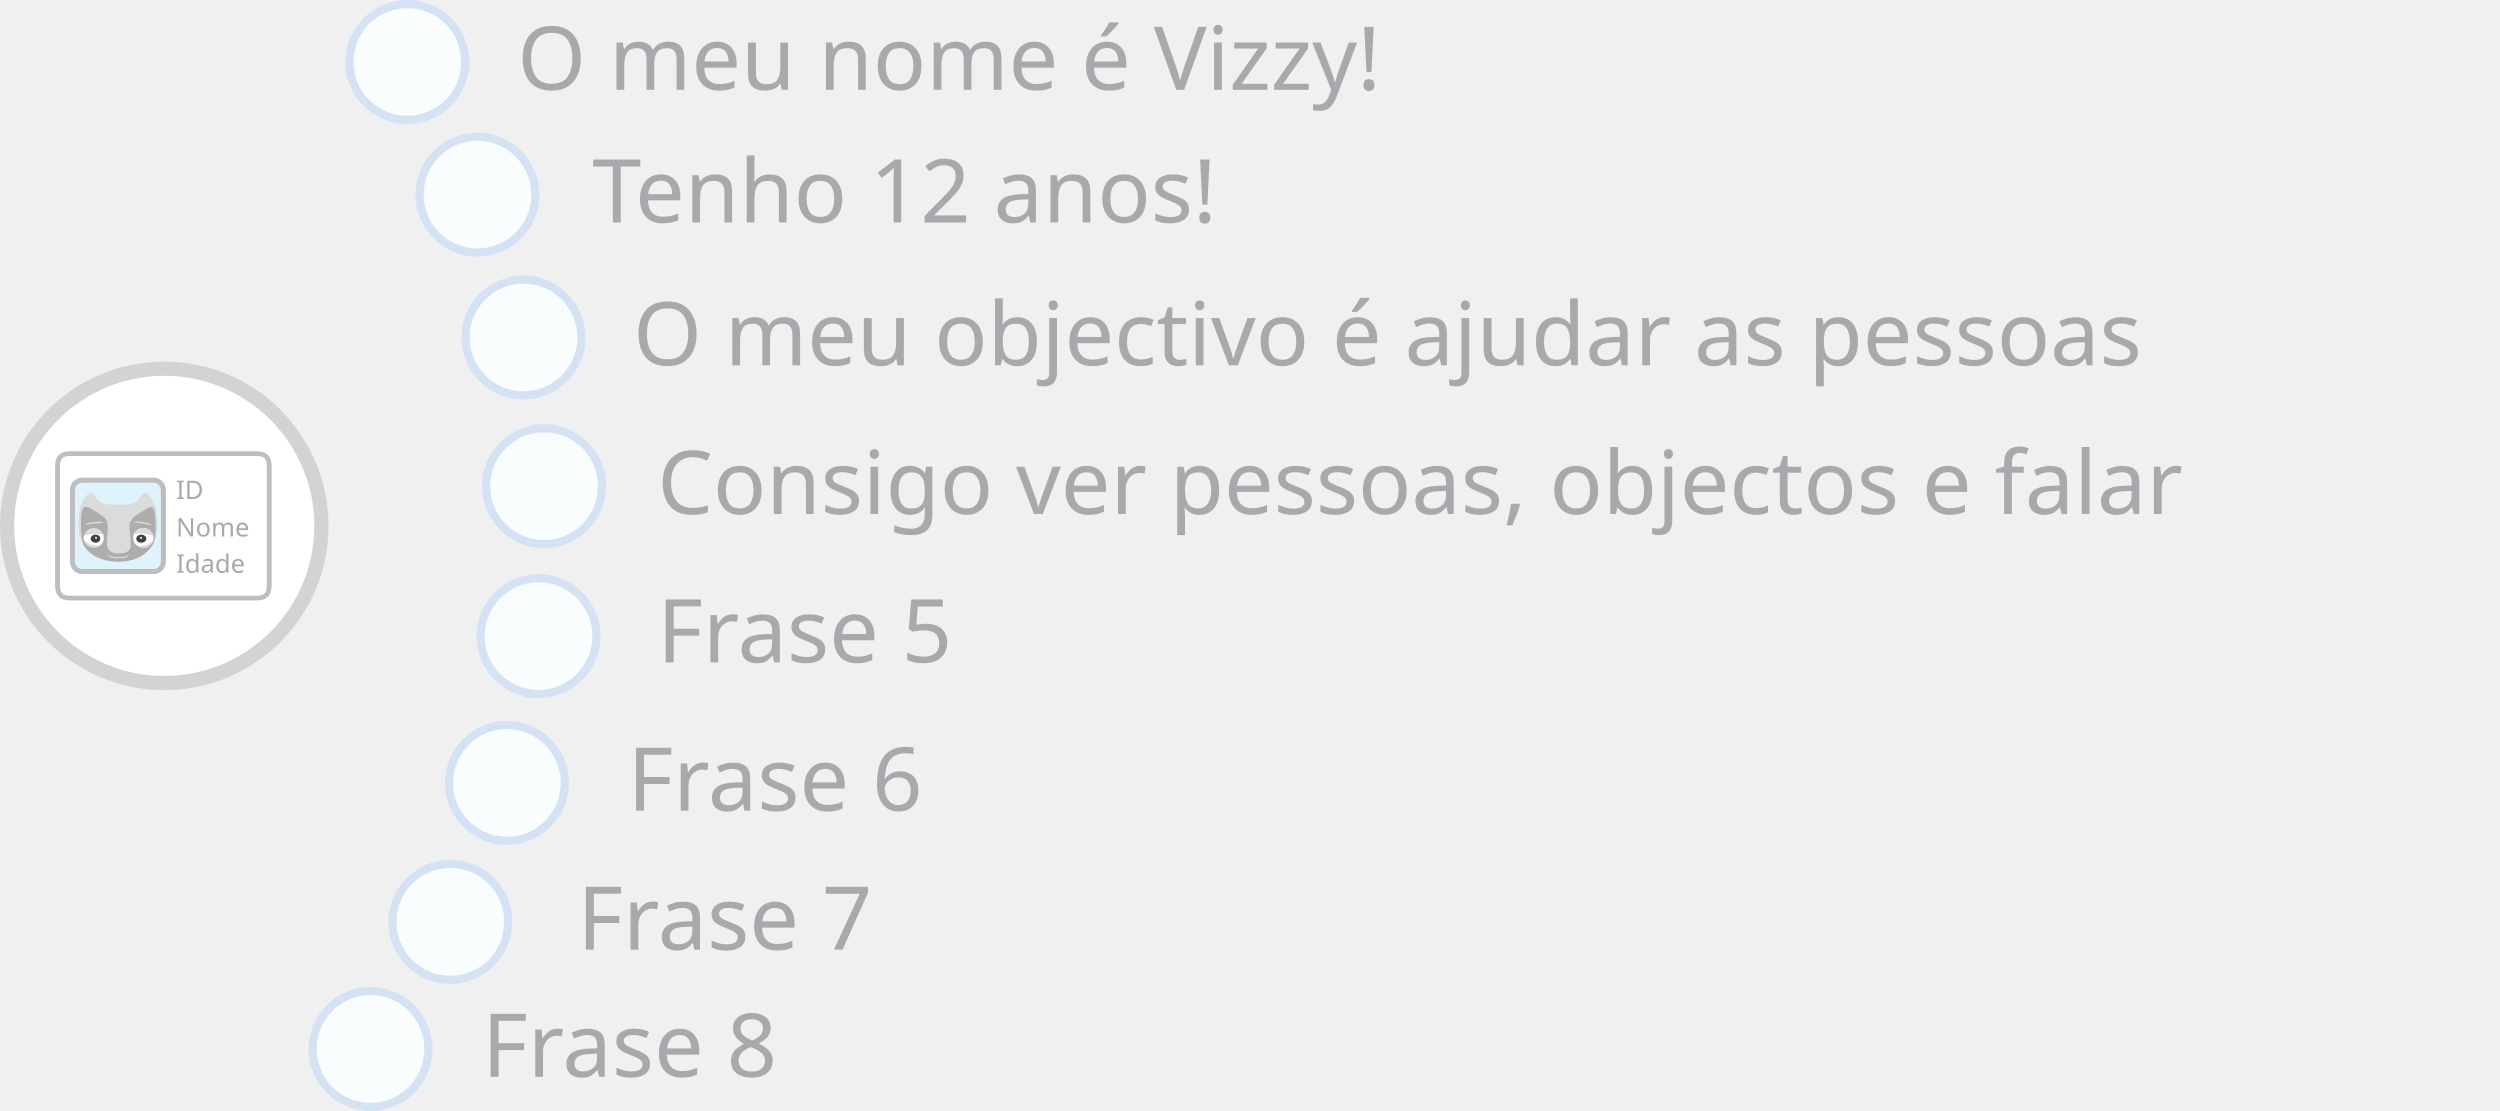
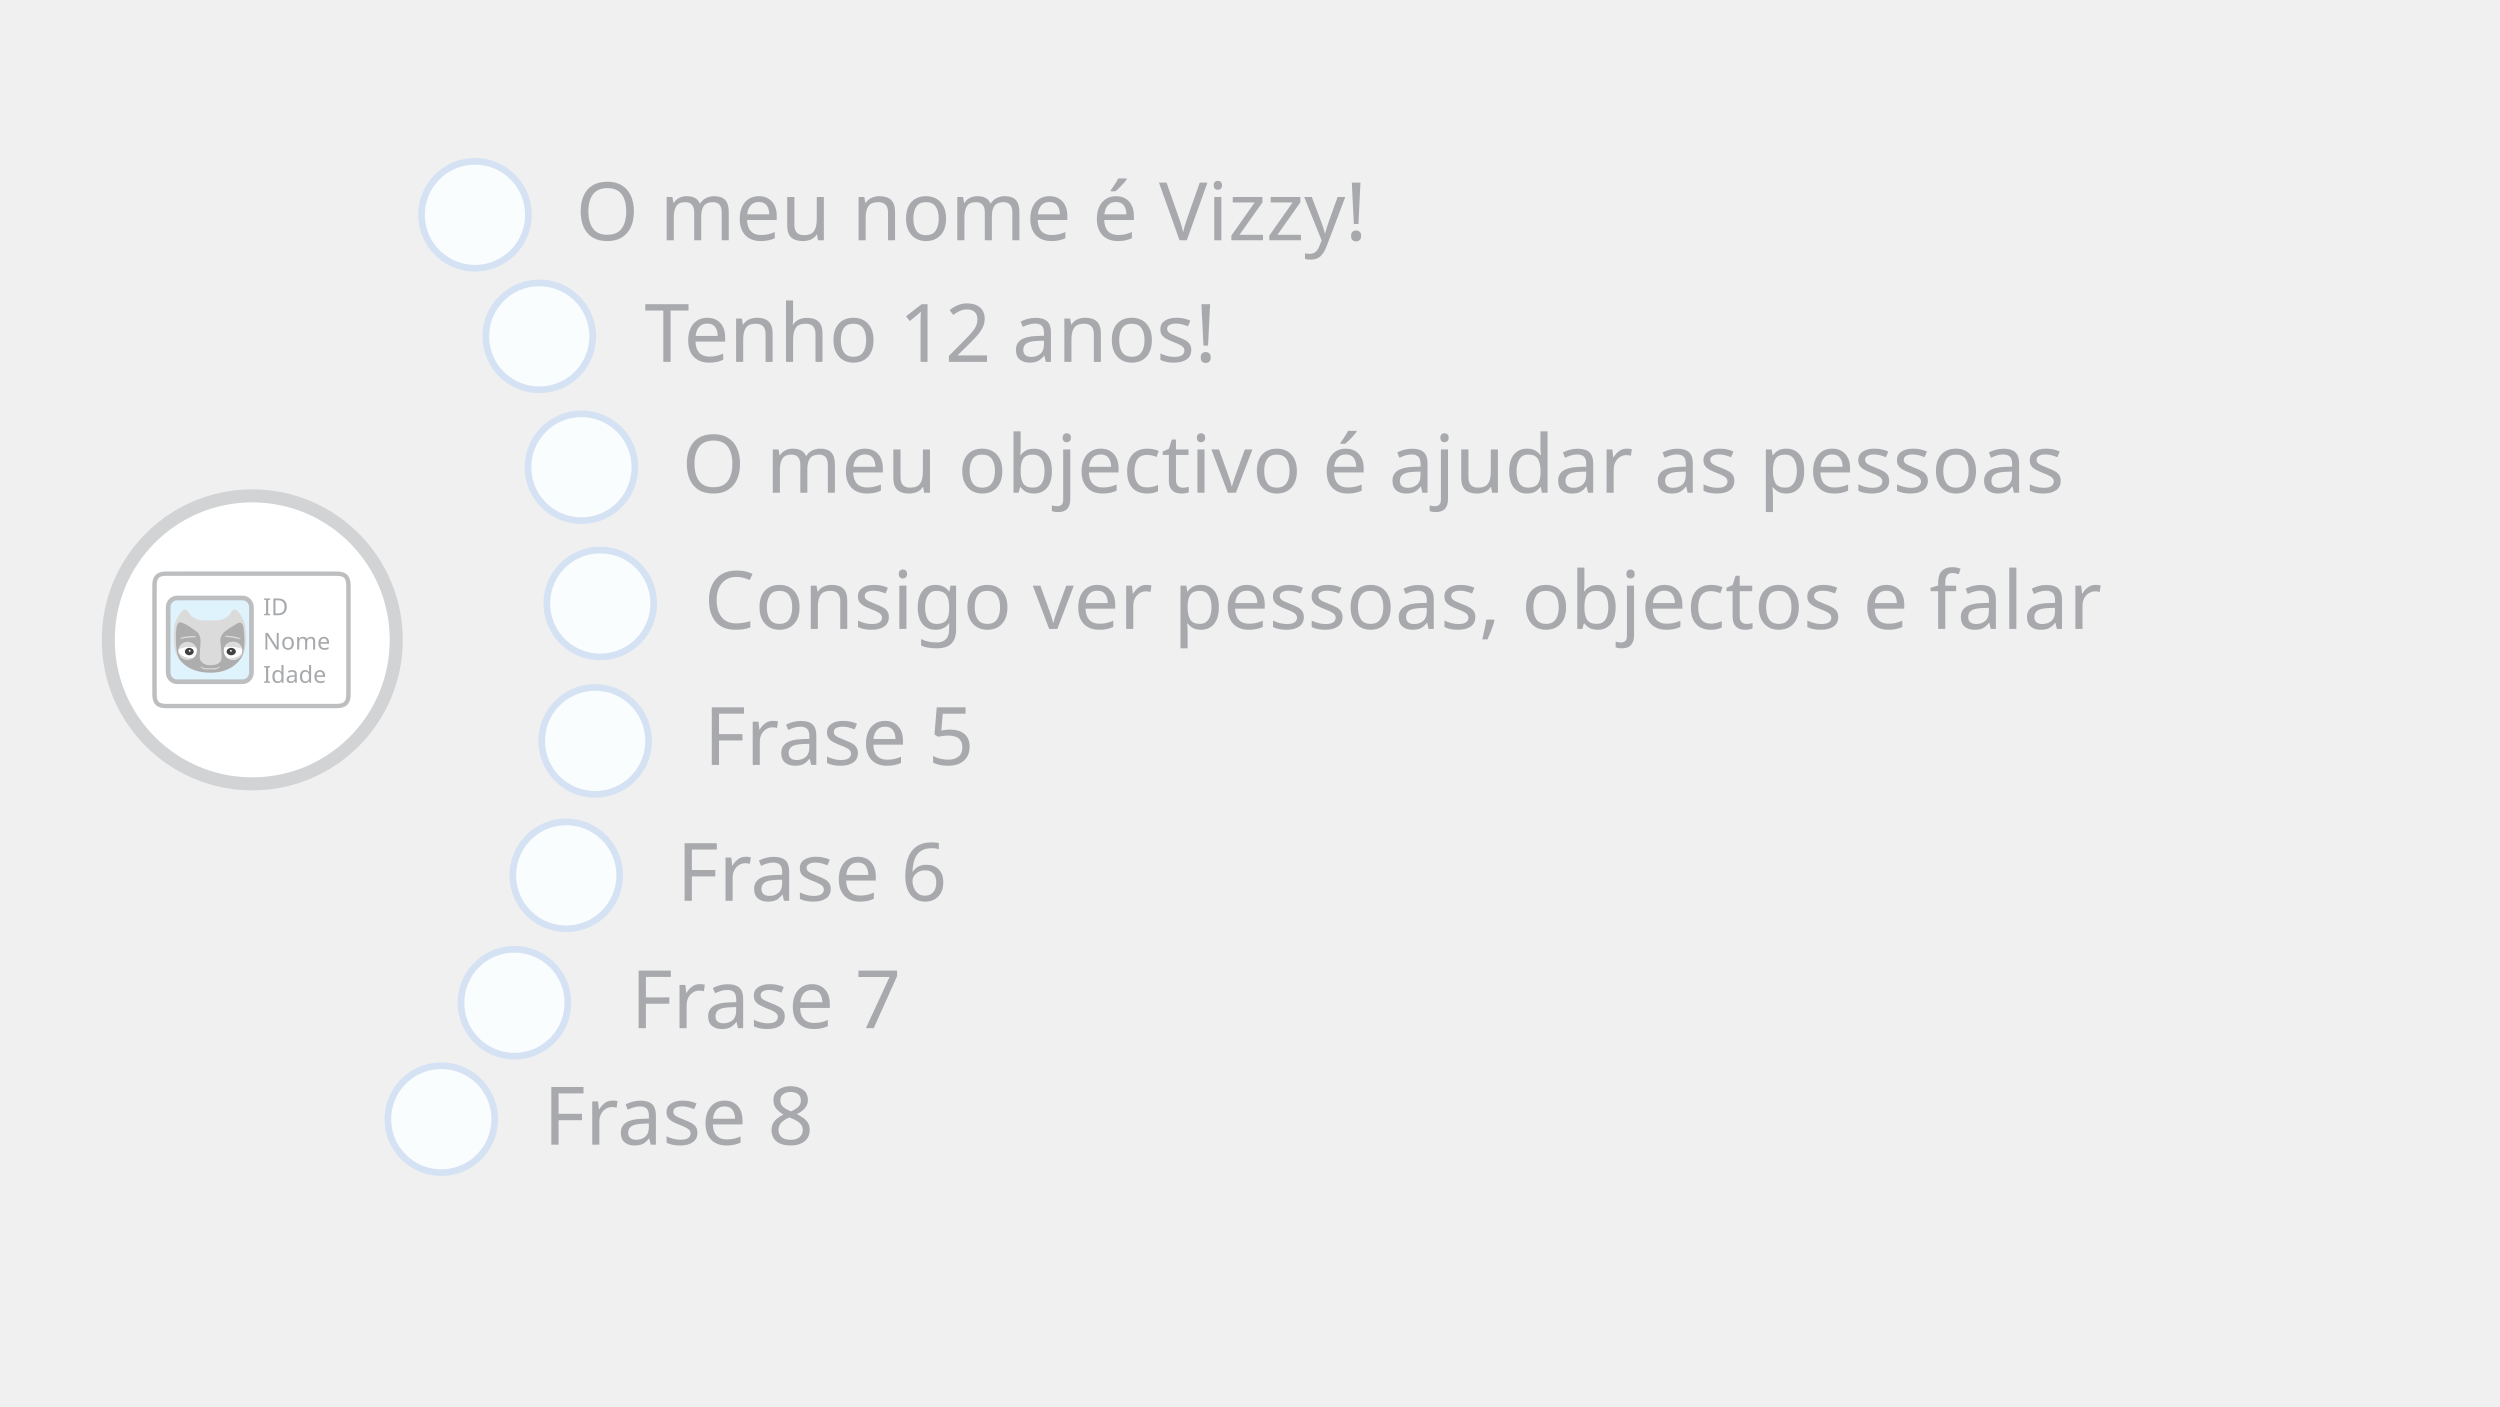
- <svg xmlns="http://www.w3.org/2000/svg" version="1.1" id="btn_id_full" viewBox="0 0 1759.326 781.806" height="220.643mm" width="496.521mm">
-   <g transform="translate(475.3773,-77.17354)" id="layer1">
-     <rect id="rect275" height="52" width="1394.138" y="94.784" x="-111.329" style="fill:none" />
-     <rect id="rect279" height="52" width="1340.777" y="188.154" x="-58.551" style="fill:none" />
-     <rect id="rect283" height="52" width="1313.768" y="288.677" x="-29.819" style="fill:none" />
-     <rect id="rect291" height="52" width="1296.837" y="497.741" x="-12.89" style="fill:none" />
-     <rect id="rect295" height="52" width="1317.702" y="602.1" x="-33.753" style="fill:none" />
-     <rect id="rect299" height="52" width="1353.023" y="699.932" x="-69.075" style="fill:none" />
-     <rect id="rect303" height="52" width="1420.068" y="789.368" x="-136.12" style="fill:none" />
-     <g id="btn_id_joint_1">
-       <text y="140.353" x="-111.329" style="font-size:62px;font-family:GothamRounded-Medium;fill:#a7a9ac" font-size="62" id="text_id_1">O meu nome é Vizzy!</text>
-       <g id="btn_id_1" transform="translate(-553.5183,5134.994)">
-         <circle id="circle395" r="43.611" cy="-5014.21" cx="364.782" style="fill:#d4e2f4" />
-         <path id="path397" d="m 363.844,-4976.329 c 20.922,0.52 38.303,-16.025 38.819,-36.943 0.519,-20.924 -16.022,-38.301 -36.948,-38.82 -20.92,-0.516 -38.297,16.025 -38.813,36.947 -0.521,20.921 16.02,38.298 36.942,38.816 z" style="fill:#fafdfe" />
-       </g>
-     </g>
-     <g id="btn_id_joint_2">
-       <text y="233.722" x="-58.552" style="font-size:62px;font-family:GothamRounded-Medium;fill:#a7a9ac" font-size="62" id="text_id_2">Tenho 12 anos!</text>
-       <g id="btn_id_2" transform="translate(-553.5183,5134.994)">
-         <circle id="circle401" r="43.611" cy="-4920.841" cx="414.149" style="fill:#d4e2f4" />
-         <path id="path403" d="m 413.211,-4882.96 c 20.922,0.52 38.303,-16.025 38.819,-36.943 0.519,-20.924 -16.022,-38.301 -36.948,-38.82 -20.92,-0.516 -38.297,16.025 -38.813,36.947 -0.521,20.922 16.02,38.298 36.942,38.816 z" style="fill:#fafdfe" />
-       </g>
-     </g>
-     <g id="btn_id_joint_3">
-       <text y="334.245" x="-29.819" style="font-size:62px;font-family:GothamRounded-Medium;fill:#a7a9ac" font-size="62" id="text_id_3">O meu objectivo é ajudar as pessoas</text>
-       <g id="btn_id_3" transform="translate(-553.5183,5134.994)">
-         <circle id="circle407" r="43.611" cy="-4820.318" cx="446.551" style="fill:#d4e2f4" />
-         <path id="path409" d="m 445.611,-4782.437 c 20.922,0.52 38.303,-16.026 38.82,-36.943 0.518,-20.924 -16.023,-38.302 -36.949,-38.82 -20.92,-0.516 -38.297,16.025 -38.813,36.947 -0.521,20.921 16.02,38.298 36.942,38.816 z" style="fill:#fafdfe" />
-       </g>
-     </g>
-     <g id="btn_id_joint_4">
-       <rect style="fill:none" x="-12.809" y="393.303" width="1295.035" height="52" id="rect287" />
-       <text y="438.872" x="-12.809" style="font-size:62px;font-family:GothamRounded-Medium;fill:#a7a9ac" font-size="62" id="text_id_4">Consigo ver pessoas, objectos e falar</text>
-       <g id="btn_id_4" transform="translate(-553.5183,5134.994)">
-         <circle id="circle413" r="43.611" cy="-4715.692" cx="461.01" style="fill:#d4e2f4" />
-         <path id="path415" d="m 460.07,-4677.81 c 20.922,0.52 38.303,-16.027 38.82,-36.943 0.518,-20.924 -16.023,-38.303 -36.949,-38.82 -20.92,-0.516 -38.297,16.025 -38.813,36.947 -0.521,20.92 16.02,38.297 36.942,38.816 z" style="fill:#fafdfe" />
-       </g>
-     </g>
-     <g id="btn_id_joint_5">
-       <text y="543.31" x="-12.891" style="font-size:62px;font-family:GothamRounded-Medium;fill:#a7a9ac" font-size="62" id="text_id_5">Frase 5</text>
-       <g id="btn_id_5" transform="translate(-553.5183,5134.994)">
-         <circle id="circle419" r="43.611" cy="-4610.152" cx="457.074" style="fill:#d4e2f4" />
-         <path id="path421" d="m 456.137,-4572.271 c 20.922,0.52 38.303,-16.026 38.818,-36.943 0.52,-20.924 -16.021,-38.302 -36.947,-38.82 -20.92,-0.516 -38.297,16.025 -38.814,36.947 -0.52,20.921 16.021,38.298 36.943,38.816 z" style="fill:#fafdfe" />
-       </g>
-     </g>
-     <g id="btn_id_joint_6">
-       <text y="647.669" x="-33.754" style="font-size:62px;font-family:GothamRounded-Medium;fill:#a7a9ac" font-size="62" id="text_id_6">Frase 6</text>
-       <g id="btn_id_6" transform="translate(-553.5183,5134.994)">
-         <circle id="circle425" r="43.611" cy="-4506.894" cx="434.878" style="fill:#d4e2f4" />
-         <path id="path427" d="m 433.939,-4469.013 c 20.922,0.52 38.303,-16.025 38.819,-36.943 0.519,-20.924 -16.022,-38.301 -36.948,-38.82 -20.92,-0.516 -38.297,16.025 -38.813,36.947 -0.52,20.922 16.021,38.299 36.942,38.816 z" style="fill:#fafdfe" />
-       </g>
-     </g>
-     <g id="btn_id_joint_7">
-       <text y="745.502" x="-69.075" style="font-size:62px;font-family:GothamRounded-Medium;fill:#a7a9ac" font-size="62" id="text_id_7">Frase 7</text>
-       <g id="btn_id_7" transform="translate(-553.5183,5134.994)">
-         <circle id="circle431" r="43.611" cy="-4409.062" cx="395.083" style="fill:#d4e2f4" />
-         <path id="path433" d="m 394.145,-4371.18 c 20.922,0.52 38.303,-16.026 38.819,-36.943 0.519,-20.924 -16.022,-38.302 -36.948,-38.82 -20.92,-0.516 -38.297,16.025 -38.813,36.947 -0.521,20.921 16.02,38.298 36.942,38.816 z" style="fill:#fafdfe" />
-       </g>
-     </g>
-     <g id="btn_id_joint_8">
-       <text y="834.938" x="-136.12" style="font-size:62px;font-family:GothamRounded-Medium;fill:#a7a9ac" font-size="62" id="text_id_8">Frase 8</text>
-       <g id="btn_id_8" transform="translate(-553.5183,5134.994)">
-         <circle id="circle437" r="43.611" cy="-4319.626" cx="338.908" style="fill:#d4e2f4" />
-         <path id="path439" d="m 337.97,-4281.744 c 20.922,0.52 38.303,-16.026 38.819,-36.943 0.519,-20.924 -16.022,-38.302 -36.948,-38.82 -20.92,-0.516 -38.297,16.025 -38.813,36.947 -0.521,20.92 16.02,38.297 36.942,38.816 z" style="fill:#fafdfe" />
-       </g>
-     </g>
-     <g id="btn_id">
-       <path style="fill:#ffffff;stroke:#d1d3d4;stroke-width:10;stroke-miterlimit:10" stroke-miterlimit="10" d="m -470.377,447.241 c 0,-61.074 49.514,-110.586 110.588,-110.586 61.078,0 110.59,49.512 110.59,110.586 0,61.078 -49.512,110.592 -110.59,110.592 -61.075,0 -110.588,-49.514 -110.588,-110.592 z" id="path71" />
-       <path style="fill:none" d="m -295.373,398.077 c -43.369,-0.012 -86.74,-0.012 -130.111,0 -6.094,0 -7.666,1.629 -7.668,7.826 -0.003,27.59 -0.004,55.182 0,82.767 0.002,6.166 1.57,7.74 7.73,7.74 21.635,0.01 43.271,0 64.906,0 21.635,0 43.271,0 64.906,0 6.404,0 7.99,-1.547 7.991,-7.801 0.004,-27.589 0.005,-55.179 0,-82.771 -0.001,-6.097 -1.635,-7.759 -7.754,-7.759 z" id="path441" />
-       <path style="clip-rule:evenodd;fill:#bcbec0;fill-rule:evenodd" d="m -295.141,394.745 c -13.506,-0.023 -27.012,-0.01 -40.517,-0.01 -1.045,0 -2.091,0 -3.084,0 0,0 -0.001,0 -0.001,0 l -43.416,0 c 0,0 0,0 0,0 -1.053,0 -2.125,0 -3.198,0 -13.604,0 -27.209,-0.023 -40.813,0.01 -6.991,0.018 -10.4,3.479 -10.402,10.445 -0.006,28.002 -0.005,56.008 0,84.007 0,7.139 3.376,10.527 10.595,10.529 43.694,0.016 87.388,0.014 131.081,0 7.364,0 10.699,-3.383 10.7,-10.752 0.003,-27.702 0.003,-55.409 10e-4,-83.114 -10e-4,-7.787 -3.24,-11.103 -10.946,-11.119 z m 7.522,93.862 c -0.001,6.254 -1.587,7.801 -7.991,7.801 -21.635,0 -43.271,0 -64.906,0 -21.636,0 -43.271,0 -64.906,0 -6.16,0 -7.729,-1.574 -7.73,-7.74 -0.004,-27.585 -0.003,-55.177 0,-82.767 0.002,-6.197 1.574,-7.824 7.668,-7.826 43.371,-0.01 86.742,-0.01 130.111,0 6.119,0 7.754,1.662 7.755,7.76 0.004,27.592 0.003,55.181 -10e-4,82.77 z" id="path443" />
-       <rect style="fill:none" x="-351.414" y="441.572" width="82.561" height="17.355" id="rect445" />
-       <text y="454.712" x="-351.417" style="font-size:18px;font-family:Gotham-Bold;fill:#a7a9ac" font-size="18" id="text447">Nome</text>
-       <rect style="fill:none" x="-351.414" y="415.195" width="82.561" height="17.355" id="rect449" />
-       <text y="428.336" x="-351.417" style="font-size:18px;font-family:Gotham-Bold;fill:#a7a9ac" font-size="18" id="text451">ID</text>
-       <rect style="fill:none" x="-351.414" y="467.106" width="82.561" height="17.353" id="rect453" />
-       <text y="480.248" x="-351.417" style="font-size:18px;font-family:Gotham-Bold;fill:#a7a9ac" font-size="18" id="text455">Idade</text>
-       <path style="fill:#dff3fd" d="m -359.789,472.848 c 0,3.945 -3.201,7.146 -7.15,7.146 l -51.475,0 c -3.949,0 -7.15,-3.201 -7.15,-7.146 l 0,-51.799 c 0,-3.949 3.201,-7.152 7.15,-7.152 l 51.475,0 c 3.949,0 7.15,3.203 7.15,7.152 l 0,51.799 z" id="path457" />
-       <path style="fill:#dcdbdb" d="m -364.641,446.059 c -0.002,-0.223 0.043,-5.387 -0.305,-6.346 0,0 -0.131,-2.912 -0.783,-5.477 -0.652,-2.566 -3.787,-7.393 -3.787,-7.393 0,0 -1.908,-2.891 -3.724,-2.891 -1.816,0 -2.439,1.52 -3.376,2.869 -0.936,1.35 -1.896,2.805 -4.288,3.914 -2.37,1.098 -2.738,1.619 -11.477,1.629 -8.738,-0.01 -9.107,-0.531 -11.477,-1.629 -2.392,-1.109 -3.353,-2.564 -4.288,-3.914 -0.938,-1.35 -1.561,-2.869 -3.375,-2.869 -1.816,0 -3.724,2.891 -3.724,2.891 0,0 -3.136,4.826 -3.788,7.393 -0.653,2.564 -0.783,5.477 -0.783,5.477 -0.348,0.959 -0.301,6.123 -0.304,6.346 -0.003,0.221 -0.077,3.494 0.608,7.701 0.685,4.207 3.674,8.268 3.674,8.268 l 23.45,5.988 0,0 0.006,0 0.006,0 0,0 23.449,-5.988 c 0,0 2.99,-4.061 3.675,-8.268 0.687,-4.206 0.613,-7.48 0.611,-7.701 z" id="path459" />
-       <path style="fill:#aeadae" d="m -415.597,433.868 c 1.028,-0.066 0.864,-0.279 3.588,0.912 3.726,1.629 10.5,6.98 10.5,6.98 0,0 1.261,1.52 1.761,3.977 0.5,2.457 0.133,4.98 0,7.176 -0.131,2.195 -0.455,7.629 -0.455,7.629 0,0 0.064,6.197 8.283,6.197 8.217,0 8.479,-4.762 8.479,-4.762 0,0 0.209,-2.295 0,-4.729 -0.209,-2.432 -0.326,-4.141 -0.783,-8.053 -0.457,-3.916 0.805,-4.873 1.174,-5.742 0.344,-0.547 0.739,-1.434 2.674,-3 1.936,-1.564 8.828,-5.695 9.719,-6.131 0.892,-0.434 1.588,-0.391 2.219,-0.152 0.629,0.24 1.152,1 1.695,2.371 0.543,1.369 0.912,10.174 0.912,10.174 0,0 0.164,4.402 -0.391,7.697 -0.554,3.293 -1.137,5.23 -1.957,6.652 -1.246,1.639 -7.109,11.414 -23.74,11.414 -16.633,0 -22.764,-8.936 -23.677,-10.109 -0.913,-1.173 -1.761,-3.768 -2.282,-6.693 -0.521,-2.928 -0.588,-11.961 -0.588,-11.961 0,0 0.319,-5.713 0.652,-6.652 0.333,-0.939 0.958,-3.261 2.217,-3.195 z" id="path461" />
-       <ellipse style="fill:#ffffff" cx="-374.566" cy="455.678" rx="7.124" ry="6.936" id="ellipse463" />
-       <path style="fill:#dcdbdb" d="m -385.205,467.815 c -1.021,0.371 -1.358,0.818 -2.381,1.045 -0.525,0.117 -2.541,0.215 -4.548,0.238 -2.006,-0.023 -4.022,-0.121 -4.548,-0.238 -1.023,-0.227 -1.359,-0.674 -2.381,-1.045 -0.729,-0.271 -0.446,0.381 0.049,0.746 0.495,0.365 1.201,0.875 2.332,1.244 0.531,0.174 2.554,0.184 4.548,0.145 1.993,0.039 4.017,0.029 4.548,-0.145 1.131,-0.369 1.838,-0.879 2.333,-1.244 0.494,-0.365 0.776,-1.017 0.048,-0.746 z" id="path465" />
-       <path style="fill:#dcdbdb" d="m -414.945,445.845 c 1.22,-0.441 1.956,-0.914 5.528,-1.268 3.574,-0.357 5.554,-0.178 6.008,-0.066 0.455,0.111 0.768,0.75 -0.371,0.777 -1.142,0.025 -3.553,0.045 -5.489,0.32 -1.937,0.277 -4.508,0.576 -5.056,0.744 -0.547,0.164 -1.245,-0.263 -0.62,-0.507 z" id="path467" />
-       <path style="fill:#dcdbdb" d="m -368.943,446.208 c -1.191,-0.518 -1.896,-1.035 -5.44,-1.613 -3.543,-0.576 -5.53,-0.52 -5.991,-0.438 -0.46,0.082 -0.813,0.703 0.323,0.799 1.137,0.098 3.541,0.266 5.458,0.66 1.915,0.396 4.463,0.855 4.999,1.055 0.535,0.201 1.259,-0.184 0.651,-0.463 z" id="path469" />
-       <path style="fill:#dcdbdb" d="m -402.867,452.972 c -1.083,-2.486 -3.614,-4.23 -6.563,-4.23 -3.459,0 -6.342,2.4 -6.987,5.582 1.361,-0.621 4.158,-1.693 7.294,-1.693 2.705,-10e-4 4.933,0.192 6.256,0.341 z" id="path471" />
-       <path style="fill:#ffffff" d="m -410.478,460.901 c 2.401,0.578 4.157,0.525 5.349,0.305 1.715,-1.268 2.824,-3.273 2.824,-5.529 0,-0.959 -0.2,-1.873 -0.562,-2.705 -1.323,-0.148 -3.552,-0.342 -6.257,-0.342 -3.136,0 -5.933,1.072 -7.294,1.693 -0.089,0.439 -0.136,0.891 -0.136,1.354 0,0.533 0.064,1.055 0.182,1.553 0.913,1.197 2.713,2.908 5.894,3.671 z" id="path473" />
-       <path style="fill:#dcdbdb" d="m -409.43,462.612 c 1.616,0 3.105,-0.525 4.301,-1.406 -1.191,0.221 -2.947,0.273 -5.349,-0.305 -3.181,-0.764 -4.981,-2.475 -5.894,-3.672 0.725,3.082 3.557,5.383 6.942,5.383 z" id="path475" />
-       <path style="fill:#dcdbdb" d="m -380.993,452.972 c 1.083,-2.486 3.613,-4.23 6.563,-4.23 3.459,0 6.343,2.4 6.988,5.582 -1.361,-0.621 -4.158,-1.693 -7.293,-1.693 -2.705,-10e-4 -4.933,0.192 -6.258,0.341 z" id="path477" />
-       <path style="fill:#dcdbdb" d="m -374.43,462.612 c -1.615,0 -3.104,-0.525 -4.299,-1.406 1.191,0.221 2.946,0.273 5.348,-0.305 3.181,-0.764 4.98,-2.475 5.895,-3.672 -0.727,3.082 -3.558,5.383 -6.944,5.383 z" id="path479" />
-       <ellipse style="fill:#414141" cx="-408.145" cy="456.249" rx="3.375" ry="2.838" id="ellipse481" />
-       <ellipse style="fill:#414141" cx="-375.935" cy="456.249" rx="3.549" ry="2.838" id="ellipse483" />
-       <circle style="fill:#fdfeff" cx="-376.169" cy="455.661" r="0.718" id="circle485" />
-       <circle style="fill:#fdfeff" cx="-407.819" cy="455.661" r="0.717" id="circle487" />
-       <g transform="translate(-553.5183,5134.994)" id="g489">
+ <svg xmlns="http://www.w3.org/2000/svg" width="541.867mm" height="304.8mm" viewBox="0 0 1920 1080.001" id="svg5277" version="1.1">
+   <defs id="defs5279" />
+   <g id="layer1" transform="translate(685.7143,196.2097)">
+     <g id="btn_id_icon">
+       <path id="path71" d="m -602.573,295.201 c 0,-61.074 49.514,-110.586 110.588,-110.586 61.078,0 110.59,49.512 110.59,110.586 0,61.078 -49.512,110.592 -110.59,110.592 -61.075,0 -110.588,-49.514 -110.588,-110.592 z" stroke-miterlimit="10" style="fill:#ffffff;stroke:#d1d3d4;stroke-width:10;stroke-miterlimit:10" />
+       <path id="path441" d="m -427.569,246.037 c -43.369,-0.012 -86.74,-0.012 -130.111,0 -6.094,0 -7.666,1.629 -7.668,7.826 -0.003,27.59 -0.004,55.182 0,82.767 0.002,6.166 1.57,7.74 7.73,7.74 21.635,0.01 43.271,0 64.906,0 21.635,0 43.271,0 64.906,0 6.404,0 7.99,-1.547 7.991,-7.801 0.004,-27.589 0.005,-55.179 0,-82.771 -10e-4,-6.097 -1.635,-7.759 -7.754,-7.759 z" style="fill:none" />
+       <path id="path443" d="m -427.337,242.705 c -13.506,-0.023 -27.012,-0.01 -40.517,-0.01 -1.045,0 -2.091,0 -3.084,0 0,0 -0.001,0 -0.001,0 l -43.416,0 c 0,0 0,0 0,0 -1.053,0 -2.125,0 -3.198,0 -13.604,0 -27.209,-0.023 -40.813,0.01 -6.991,0.018 -10.4,3.479 -10.402,10.445 -0.006,28.002 -0.005,56.008 0,84.007 0,7.139 3.376,10.527 10.595,10.529 43.694,0.016 87.388,0.014 131.081,0 7.364,0 10.699,-3.383 10.7,-10.752 0.003,-27.702 0.003,-55.409 10e-4,-83.114 -10e-4,-7.787 -3.24,-11.103 -10.946,-11.119 z m 7.522,93.862 c -10e-4,6.254 -1.587,7.801 -7.991,7.801 -21.635,0 -43.271,0 -64.906,0 -21.636,0 -43.271,0 -64.906,0 -6.16,0 -7.729,-1.574 -7.73,-7.74 -0.004,-27.585 -0.003,-55.177 0,-82.767 0.002,-6.197 1.574,-7.824 7.668,-7.826 43.371,-0.01 86.742,-0.01 130.111,0 6.119,0 7.754,1.662 7.755,7.76 0.004,27.592 0.003,55.181 -10e-4,82.77 z" style="clip-rule:evenodd;fill:#bcbec0;fill-rule:evenodd" />
+       <rect id="rect445" height="17.355" width="82.561" y="289.532" x="-483.61" style="fill:none" />
+       <text id="text447" font-size="18" style="font-size:18px;font-family:Gotham-Bold;fill:#a7a9ac" x="-483.613" y="302.672">Nome</text>
+       <rect id="rect449" height="17.355" width="82.561" y="263.155" x="-483.61" style="fill:none" />
+       <text id="text451" font-size="18" style="font-size:18px;font-family:Gotham-Bold;fill:#a7a9ac" x="-483.613" y="276.296">ID</text>
+       <rect id="rect453" height="17.353" width="82.561" y="315.066" x="-483.61" style="fill:none" />
+       <text id="text455" font-size="18" style="font-size:18px;font-family:Gotham-Bold;fill:#a7a9ac" x="-483.613" y="328.208">Idade</text>
+       <path id="path457" d="m -491.985,320.808 c 0,3.945 -3.201,7.146 -7.15,7.146 l -51.475,0 c -3.949,0 -7.15,-3.201 -7.15,-7.146 l 0,-51.799 c 0,-3.949 3.201,-7.152 7.15,-7.152 l 51.475,0 c 3.949,0 7.15,3.203 7.15,7.152 l 0,51.799 z" style="fill:#dff3fd" />
+       <path id="path459" d="m -496.837,294.019 c -0.002,-0.223 0.043,-5.387 -0.305,-6.346 0,0 -0.131,-2.912 -0.783,-5.477 -0.652,-2.566 -3.787,-7.393 -3.787,-7.393 0,0 -1.908,-2.891 -3.724,-2.891 -1.816,0 -2.439,1.52 -3.376,2.869 -0.936,1.35 -1.896,2.805 -4.288,3.914 -2.37,1.098 -2.738,1.619 -11.477,1.629 -8.738,-0.01 -9.107,-0.531 -11.477,-1.629 -2.392,-1.109 -3.353,-2.564 -4.288,-3.914 -0.938,-1.35 -1.561,-2.869 -3.375,-2.869 -1.816,0 -3.724,2.891 -3.724,2.891 0,0 -3.136,4.826 -3.788,7.393 -0.653,2.564 -0.783,5.477 -0.783,5.477 -0.348,0.959 -0.301,6.123 -0.304,6.346 -0.003,0.221 -0.077,3.494 0.608,7.701 0.685,4.207 3.674,8.268 3.674,8.268 l 23.45,5.988 0,0 0.006,0 0.006,0 0,0 23.449,-5.988 c 0,0 2.99,-4.061 3.675,-8.268 0.687,-4.206 0.613,-7.48 0.611,-7.701 z" style="fill:#dcdbdb" />
+       <path id="path461" d="m -547.793,281.828 c 1.028,-0.066 0.864,-0.279 3.588,0.912 3.726,1.629 10.5,6.98 10.5,6.98 0,0 1.261,1.52 1.761,3.977 0.5,2.457 0.133,4.98 0,7.176 -0.131,2.195 -0.455,7.629 -0.455,7.629 0,0 0.064,6.197 8.283,6.197 8.217,0 8.479,-4.762 8.479,-4.762 0,0 0.209,-2.295 0,-4.729 -0.209,-2.432 -0.326,-4.141 -0.783,-8.053 -0.457,-3.916 0.805,-4.873 1.174,-5.742 0.344,-0.547 0.739,-1.434 2.674,-3 1.936,-1.564 8.828,-5.695 9.719,-6.131 0.892,-0.434 1.588,-0.391 2.219,-0.152 0.629,0.24 1.152,1 1.695,2.371 0.543,1.369 0.912,10.174 0.912,10.174 0,0 0.164,4.402 -0.391,7.697 -0.554,3.293 -1.137,5.23 -1.957,6.652 -1.246,1.639 -7.109,11.414 -23.74,11.414 -16.633,0 -22.764,-8.936 -23.677,-10.109 -0.913,-1.173 -1.761,-3.768 -2.282,-6.693 -0.521,-2.928 -0.588,-11.961 -0.588,-11.961 0,0 0.319,-5.713 0.652,-6.652 0.333,-0.939 0.958,-3.261 2.217,-3.195 z" style="fill:#aeadae" />
+       <ellipse id="ellipse463" ry="6.936" rx="7.124" cy="303.637" cx="-506.762" style="fill:#ffffff" />
+       <path id="path465" d="m -517.401,315.775 c -1.021,0.371 -1.358,0.818 -2.381,1.045 -0.525,0.117 -2.541,0.215 -4.548,0.238 -2.006,-0.023 -4.022,-0.121 -4.548,-0.238 -1.023,-0.227 -1.359,-0.674 -2.381,-1.045 -0.729,-0.271 -0.446,0.381 0.049,0.746 0.495,0.365 1.201,0.875 2.332,1.244 0.531,0.174 2.554,0.184 4.548,0.145 1.993,0.039 4.017,0.029 4.548,-0.145 1.131,-0.369 1.838,-0.879 2.333,-1.244 0.494,-0.365 0.776,-1.017 0.048,-0.746 z" style="fill:#dcdbdb" />
+       <path id="path467" d="m -547.141,293.805 c 1.22,-0.441 1.956,-0.914 5.528,-1.268 3.574,-0.357 5.554,-0.178 6.008,-0.066 0.455,0.111 0.768,0.75 -0.371,0.777 -1.142,0.025 -3.553,0.045 -5.489,0.32 -1.937,0.277 -4.508,0.576 -5.056,0.744 -0.547,0.164 -1.245,-0.263 -0.62,-0.507 z" style="fill:#dcdbdb" />
+       <path id="path469" d="m -501.139,294.168 c -1.191,-0.518 -1.896,-1.035 -5.44,-1.613 -3.543,-0.576 -5.53,-0.52 -5.991,-0.438 -0.46,0.082 -0.813,0.703 0.323,0.799 1.137,0.098 3.541,0.266 5.458,0.66 1.915,0.396 4.463,0.855 4.999,1.055 0.535,0.201 1.259,-0.184 0.651,-0.463 z" style="fill:#dcdbdb" />
+       <path id="path471" d="m -535.063,300.932 c -1.083,-2.486 -3.614,-4.23 -6.563,-4.23 -3.459,0 -6.342,2.4 -6.987,5.582 1.361,-0.621 4.158,-1.693 7.294,-1.693 2.705,-10e-4 4.933,0.192 6.256,0.341 z" style="fill:#dcdbdb" />
+       <path id="path473" d="m -542.674,308.861 c 2.401,0.578 4.157,0.525 5.349,0.305 1.715,-1.268 2.824,-3.273 2.824,-5.529 0,-0.959 -0.2,-1.873 -0.562,-2.705 -1.323,-0.148 -3.552,-0.342 -6.257,-0.342 -3.136,0 -5.933,1.072 -7.294,1.693 -0.089,0.439 -0.136,0.891 -0.136,1.354 0,0.533 0.064,1.055 0.182,1.553 0.913,1.197 2.713,2.908 5.894,3.671 z" style="fill:#ffffff" />
+       <path id="path475" d="m -541.626,310.572 c 1.616,0 3.105,-0.525 4.301,-1.406 -1.191,0.221 -2.947,0.273 -5.349,-0.305 -3.181,-0.764 -4.981,-2.475 -5.894,-3.672 0.725,3.082 3.557,5.383 6.942,5.383 z" style="fill:#dcdbdb" />
+       <path id="path477" d="m -513.189,300.932 c 1.083,-2.486 3.613,-4.23 6.563,-4.23 3.459,0 6.343,2.4 6.988,5.582 -1.361,-0.621 -4.158,-1.693 -7.293,-1.693 -2.705,-10e-4 -4.933,0.192 -6.258,0.341 z" style="fill:#dcdbdb" />
+       <path id="path479" d="m -506.626,310.572 c -1.615,0 -3.104,-0.525 -4.299,-1.406 1.191,0.221 2.946,0.273 5.348,-0.305 3.181,-0.764 4.98,-2.475 5.895,-3.672 -0.727,3.082 -3.558,5.383 -6.944,5.383 z" style="fill:#dcdbdb" />
+       <ellipse id="ellipse481" ry="2.838" rx="3.375" cy="304.209" cx="-540.341" style="fill:#414141" />
+       <ellipse id="ellipse483" ry="2.838" rx="3.549" cy="304.209" cx="-508.131" style="fill:#414141" />
+       <circle id="circle485" r="0.718" cy="303.621" cx="-508.365" style="fill:#fdfeff" />
+       <circle id="circle487" r="0.717" cy="303.621" cx="-540.015" style="fill:#fdfeff" />
+       <g id="g489" transform="translate(-685.7143,4982.954)">
        <g id="g491">
-           <path style="fill:#bcbec0" d="m 186.396,-4653.81 -50.516,0 c -4.699,0 -8.523,-4.006 -8.523,-8.932 l 0,-50.012 c 0,-4.93 3.824,-8.938 8.523,-8.938 l 50.516,0 c 4.701,0 8.523,4.008 8.523,8.938 l 0,50.012 c 10e-4,4.927 -3.821,8.932 -8.523,8.932 z m -50.515,-64.306 c -2.729,0 -4.949,2.404 -4.949,5.363 l 0,50.012 c 0,2.955 2.22,5.361 4.949,5.361 l 50.516,0 c 2.729,0 4.948,-2.406 4.948,-5.361 l 0,-50.012 c 0,-2.959 -2.22,-5.363 -4.948,-5.363 l -50.516,0 z" id="path493" />
+           <path id="path493" d="m 186.396,-4653.81 -50.516,0 c -4.699,0 -8.523,-4.006 -8.523,-8.932 l 0,-50.012 c 0,-4.93 3.824,-8.938 8.523,-8.938 l 50.516,0 c 4.701,0 8.523,4.008 8.523,8.938 l 0,50.012 c 10e-4,4.927 -3.821,8.932 -8.523,8.932 z m -50.515,-64.306 c -2.729,0 -4.949,2.404 -4.949,5.363 l 0,50.012 c 0,2.955 2.22,5.361 4.949,5.361 l 50.516,0 c 2.729,0 4.948,-2.406 4.948,-5.361 l 0,-50.012 c 0,-2.959 -2.22,-5.363 -4.948,-5.363 l -50.516,0 z" style="fill:#bcbec0" />
        </g>
      </g>
    </g>
+     <g id="btn_id_joint_1">
+       <text id="text277" font-size="62" style="font-size:62px;font-family:GothamRounded-Medium;fill:#a7a9ac" x="-243.525" y="-11.687">O meu nome é Vizzy!</text>
+       <path id="path5171" d="m -321.95,-72.297 c 22.666,-0.562 41.496,17.363 42.056,40.024 0.561,22.668 -17.359,41.494 -40.029,42.056 -22.664,0.559 -41.49,-17.362 -42.049,-40.028 -0.564,-22.664 17.356,-41.49 40.022,-42.052 z" style="fill:#fafdfe;stroke:#d4e2f4;stroke-width:5.118;stroke-miterlimit:4;stroke-dasharray:none;stroke-opacity:1" />
+     </g>
+     <g id="btn_id_joint_2">
+       <text id="text281" font-size="62" style="font-size:62px;font-family:GothamRounded-Medium;fill:#a7a9ac" x="-190.747" y="81.682">Tenho 12 anos!</text>
+       <path style="fill:#fafdfe;stroke:#d4e2f4;stroke-width:5.118;stroke-miterlimit:4;stroke-dasharray:none;stroke-opacity:1" d="m -272.582,21.072 c 22.666,-0.562 41.496,17.363 42.056,40.024 0.561,22.668 -17.359,41.494 -40.029,42.056 -22.664,0.559 -41.49,-17.362 -42.049,-40.028 -0.564,-22.664 17.356,-41.49 40.022,-42.052 z" id="path5538" />
+     </g>
+     <g id="btn_id_joint_3">
+       <text id="text285" font-size="62" style="font-size:62px;font-family:GothamRounded-Medium;fill:#a7a9ac" x="-162.015" y="182.205">O meu objectivo é ajudar as pessoas</text>
+       <path id="path5540" d="m -240.18,121.595 c 22.666,-0.562 41.496,17.363 42.056,40.024 0.561,22.668 -17.359,41.494 -40.029,42.056 -22.664,0.559 -41.49,-17.362 -42.049,-40.028 -0.564,-22.664 17.356,-41.49 40.022,-42.052 z" style="fill:#fafdfe;stroke:#d4e2f4;stroke-width:5.118;stroke-miterlimit:4;stroke-dasharray:none;stroke-opacity:1" />
+     </g>
+     <g id="btn_id_joint_4">
+       <text id="text289" font-size="62" style="font-size:62px;font-family:GothamRounded-Medium;fill:#a7a9ac" x="-145.005" y="286.832">Consigo ver pessoas, objectos e falar</text>
+       <path style="fill:#fafdfe;stroke:#d4e2f4;stroke-width:5.118;stroke-miterlimit:4;stroke-dasharray:none;stroke-opacity:1" d="m -225.721,226.221 c 22.666,-0.562 41.496,17.363 42.056,40.024 0.561,22.668 -17.359,41.494 -40.029,42.056 -22.664,0.559 -41.49,-17.362 -42.049,-40.028 -0.564,-22.664 17.356,-41.49 40.022,-42.052 z" id="path5542" />
+     </g>
+     <g id="btn_id_joint_7">
+       <text id="text301" font-size="62" style="font-size:62px;font-family:GothamRounded-Medium;fill:#a7a9ac" x="-201.271" y="593.462">Frase 7</text>
+       <path id="path5544" d="m -291.649,532.851 c 22.666,-0.562 41.496,17.363 42.056,40.024 0.561,22.668 -17.359,41.494 -40.029,42.056 -22.664,0.559 -41.49,-17.362 -42.049,-40.028 -0.564,-22.664 17.356,-41.49 40.022,-42.052 z" style="fill:#fafdfe;stroke:#d4e2f4;stroke-width:5.118;stroke-miterlimit:4;stroke-dasharray:none;stroke-opacity:1" />
+     </g>
+     <g id="btn_id_joint_5">
+       <text id="text293" font-size="62" style="font-size:62px;font-family:GothamRounded-Medium;fill:#a7a9ac" x="-145.087" y="391.27">Frase 5</text>
+       <path style="fill:#fafdfe;stroke:#d4e2f4;stroke-width:5.118;stroke-miterlimit:4;stroke-dasharray:none;stroke-opacity:1" d="m -229.657,331.761 c 22.666,-0.562 41.496,17.363 42.056,40.024 0.561,22.668 -17.359,41.494 -40.029,42.056 -22.664,0.559 -41.49,-17.362 -42.049,-40.028 -0.564,-22.664 17.356,-41.49 40.022,-42.052 z" id="path5546" />
+     </g>
+     <g id="btn_id_joint_6">
+       <text id="text297" font-size="62" style="font-size:62px;font-family:GothamRounded-Medium;fill:#a7a9ac" x="-165.95" y="495.629">Frase 6</text>
+       <path style="fill:#fafdfe;stroke:#d4e2f4;stroke-width:5.118;stroke-miterlimit:4;stroke-dasharray:none;stroke-opacity:1" d="m -251.853,435.019 c 22.666,-0.562 41.496,17.363 42.056,40.024 0.561,22.668 -17.359,41.494 -40.029,42.056 -22.664,0.559 -41.49,-17.362 -42.049,-40.028 -0.564,-22.664 17.356,-41.49 40.022,-42.052 z" id="path5548" />
+     </g>
+     <g id="btn_id_joint_8">
+       <text id="text305" font-size="62" style="font-size:62px;font-family:GothamRounded-Medium;fill:#a7a9ac" x="-268.316" y="682.898">Frase 8</text>
+       <path style="fill:#fafdfe;stroke:#d4e2f4;stroke-width:5.118;stroke-miterlimit:4;stroke-dasharray:none;stroke-opacity:1" d="m -347.824,622.287 c 22.666,-0.562 41.496,17.363 42.056,40.024 0.561,22.668 -17.359,41.494 -40.029,42.056 -22.664,0.559 -41.49,-17.362 -42.049,-40.028 -0.564,-22.664 17.356,-41.49 40.022,-42.052 z" id="path5550" />
+     </g>
  </g>
</svg>
